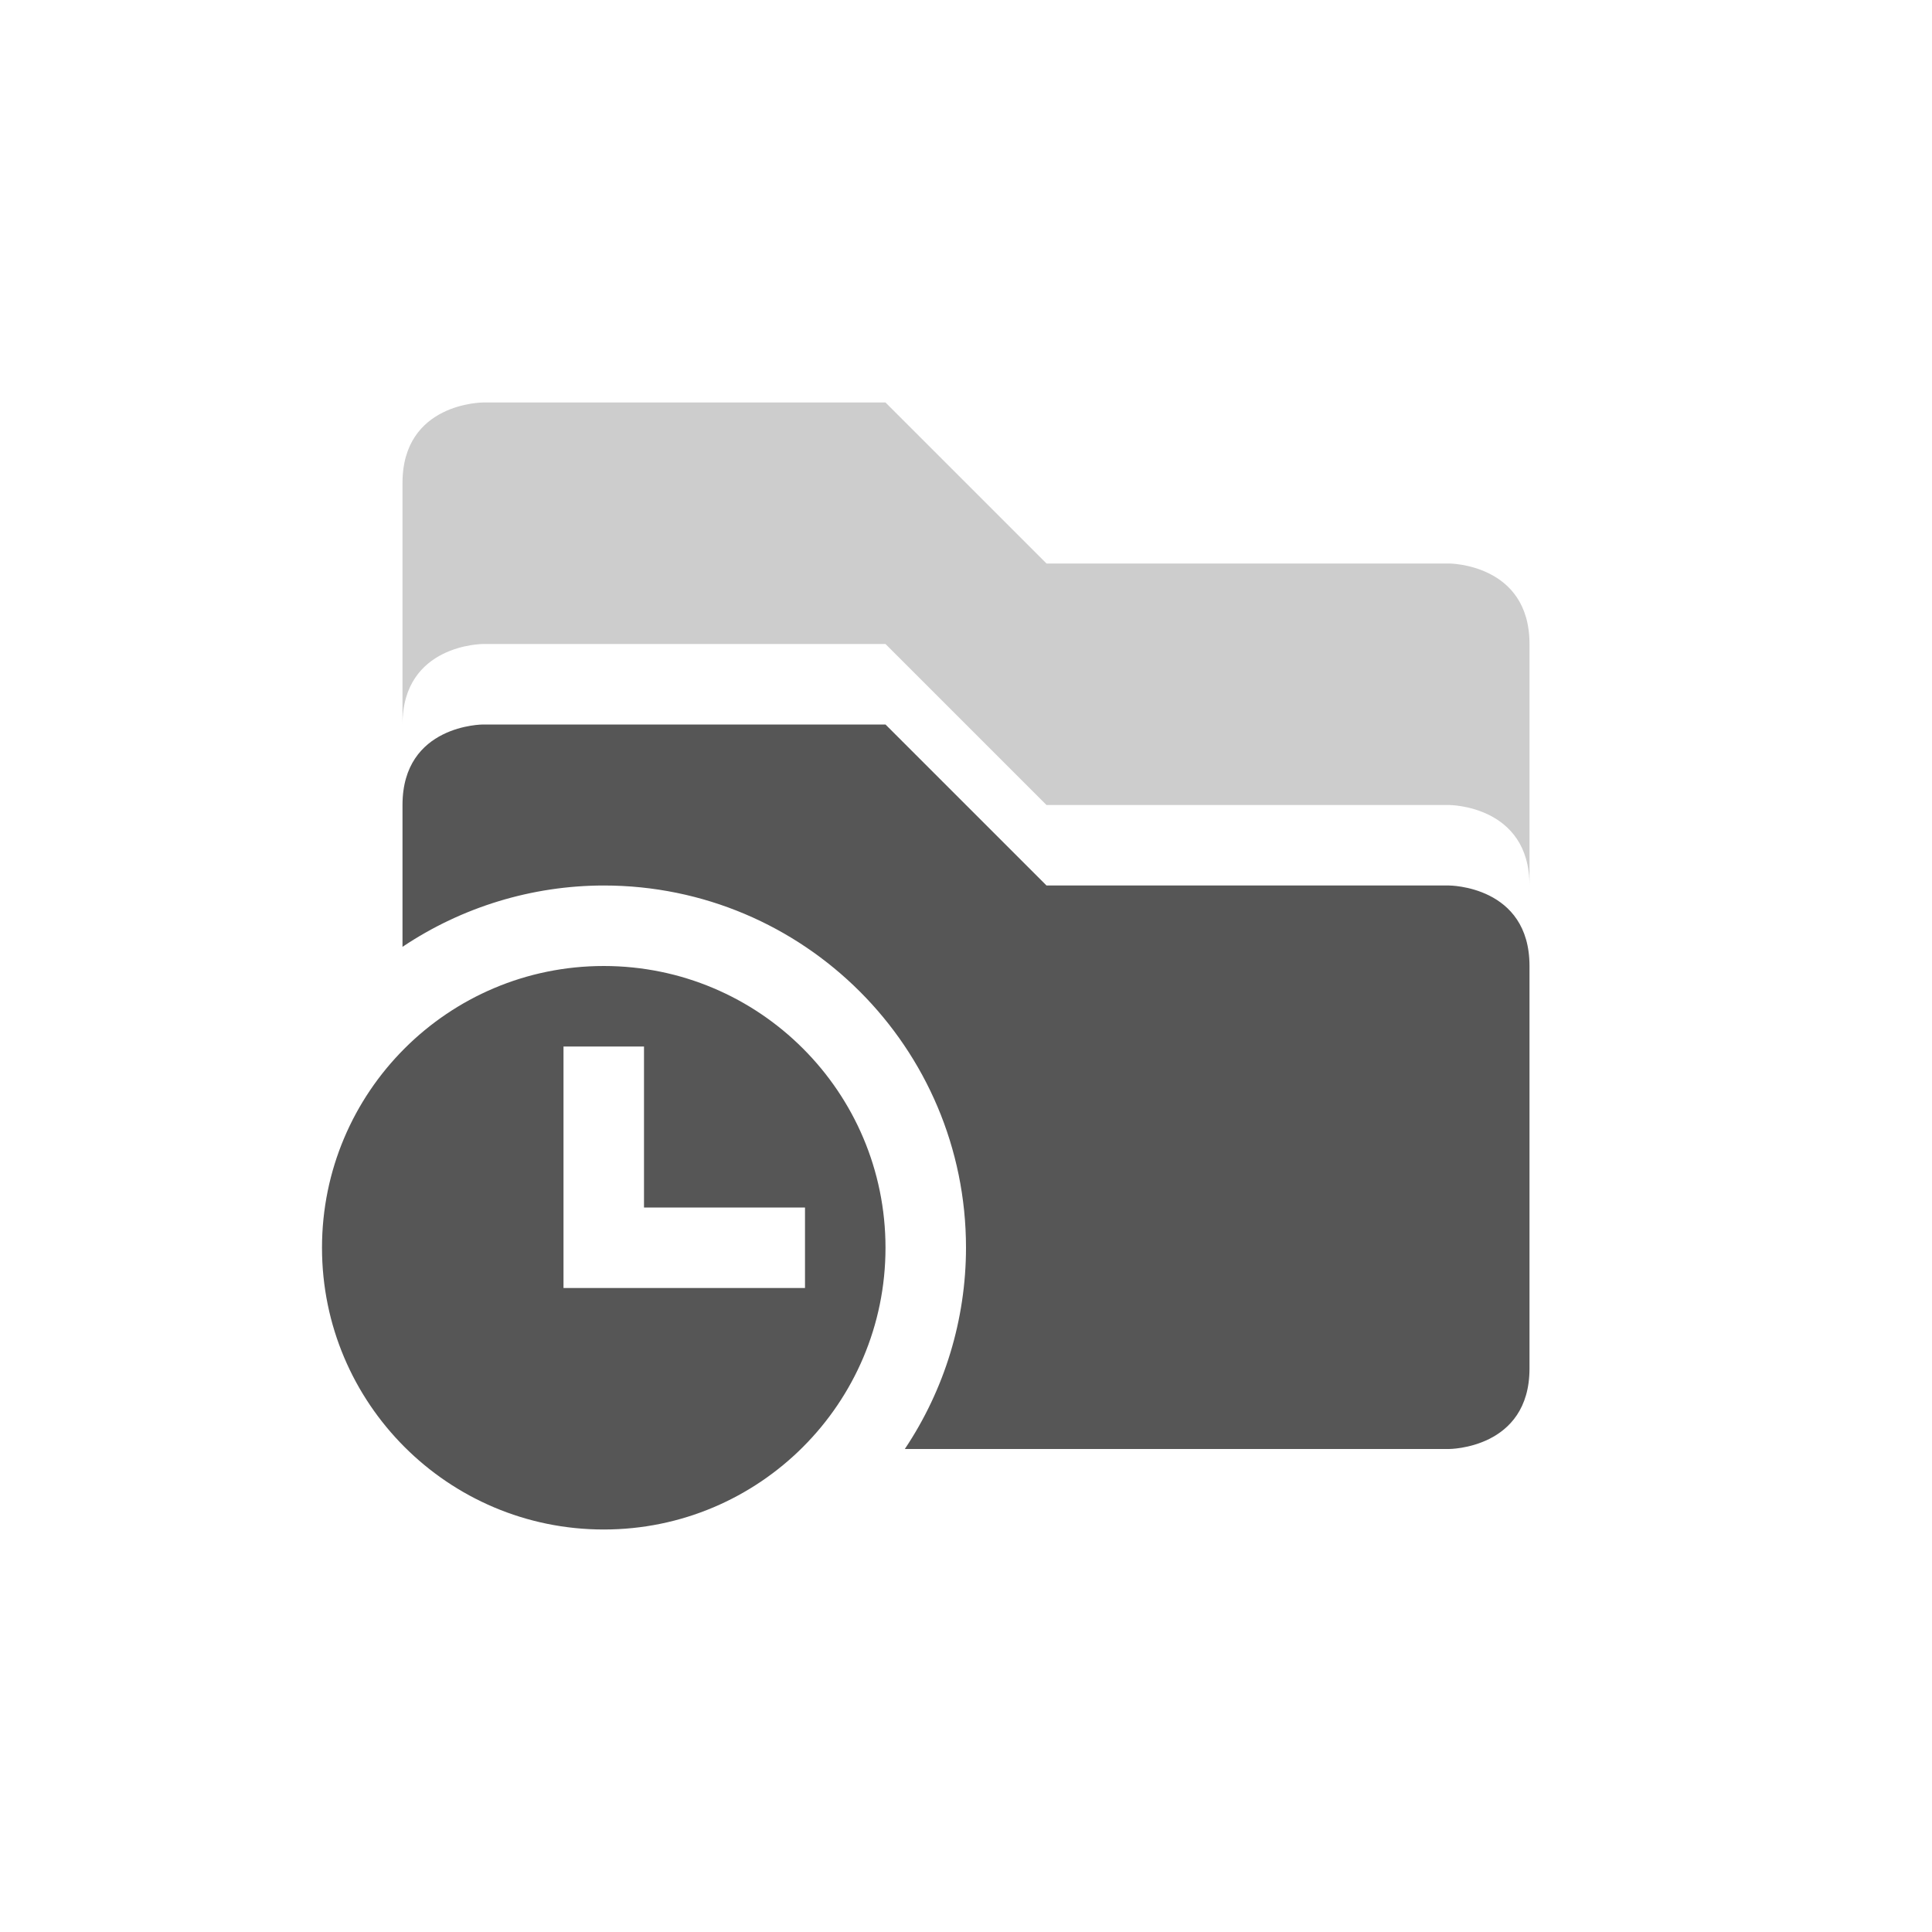
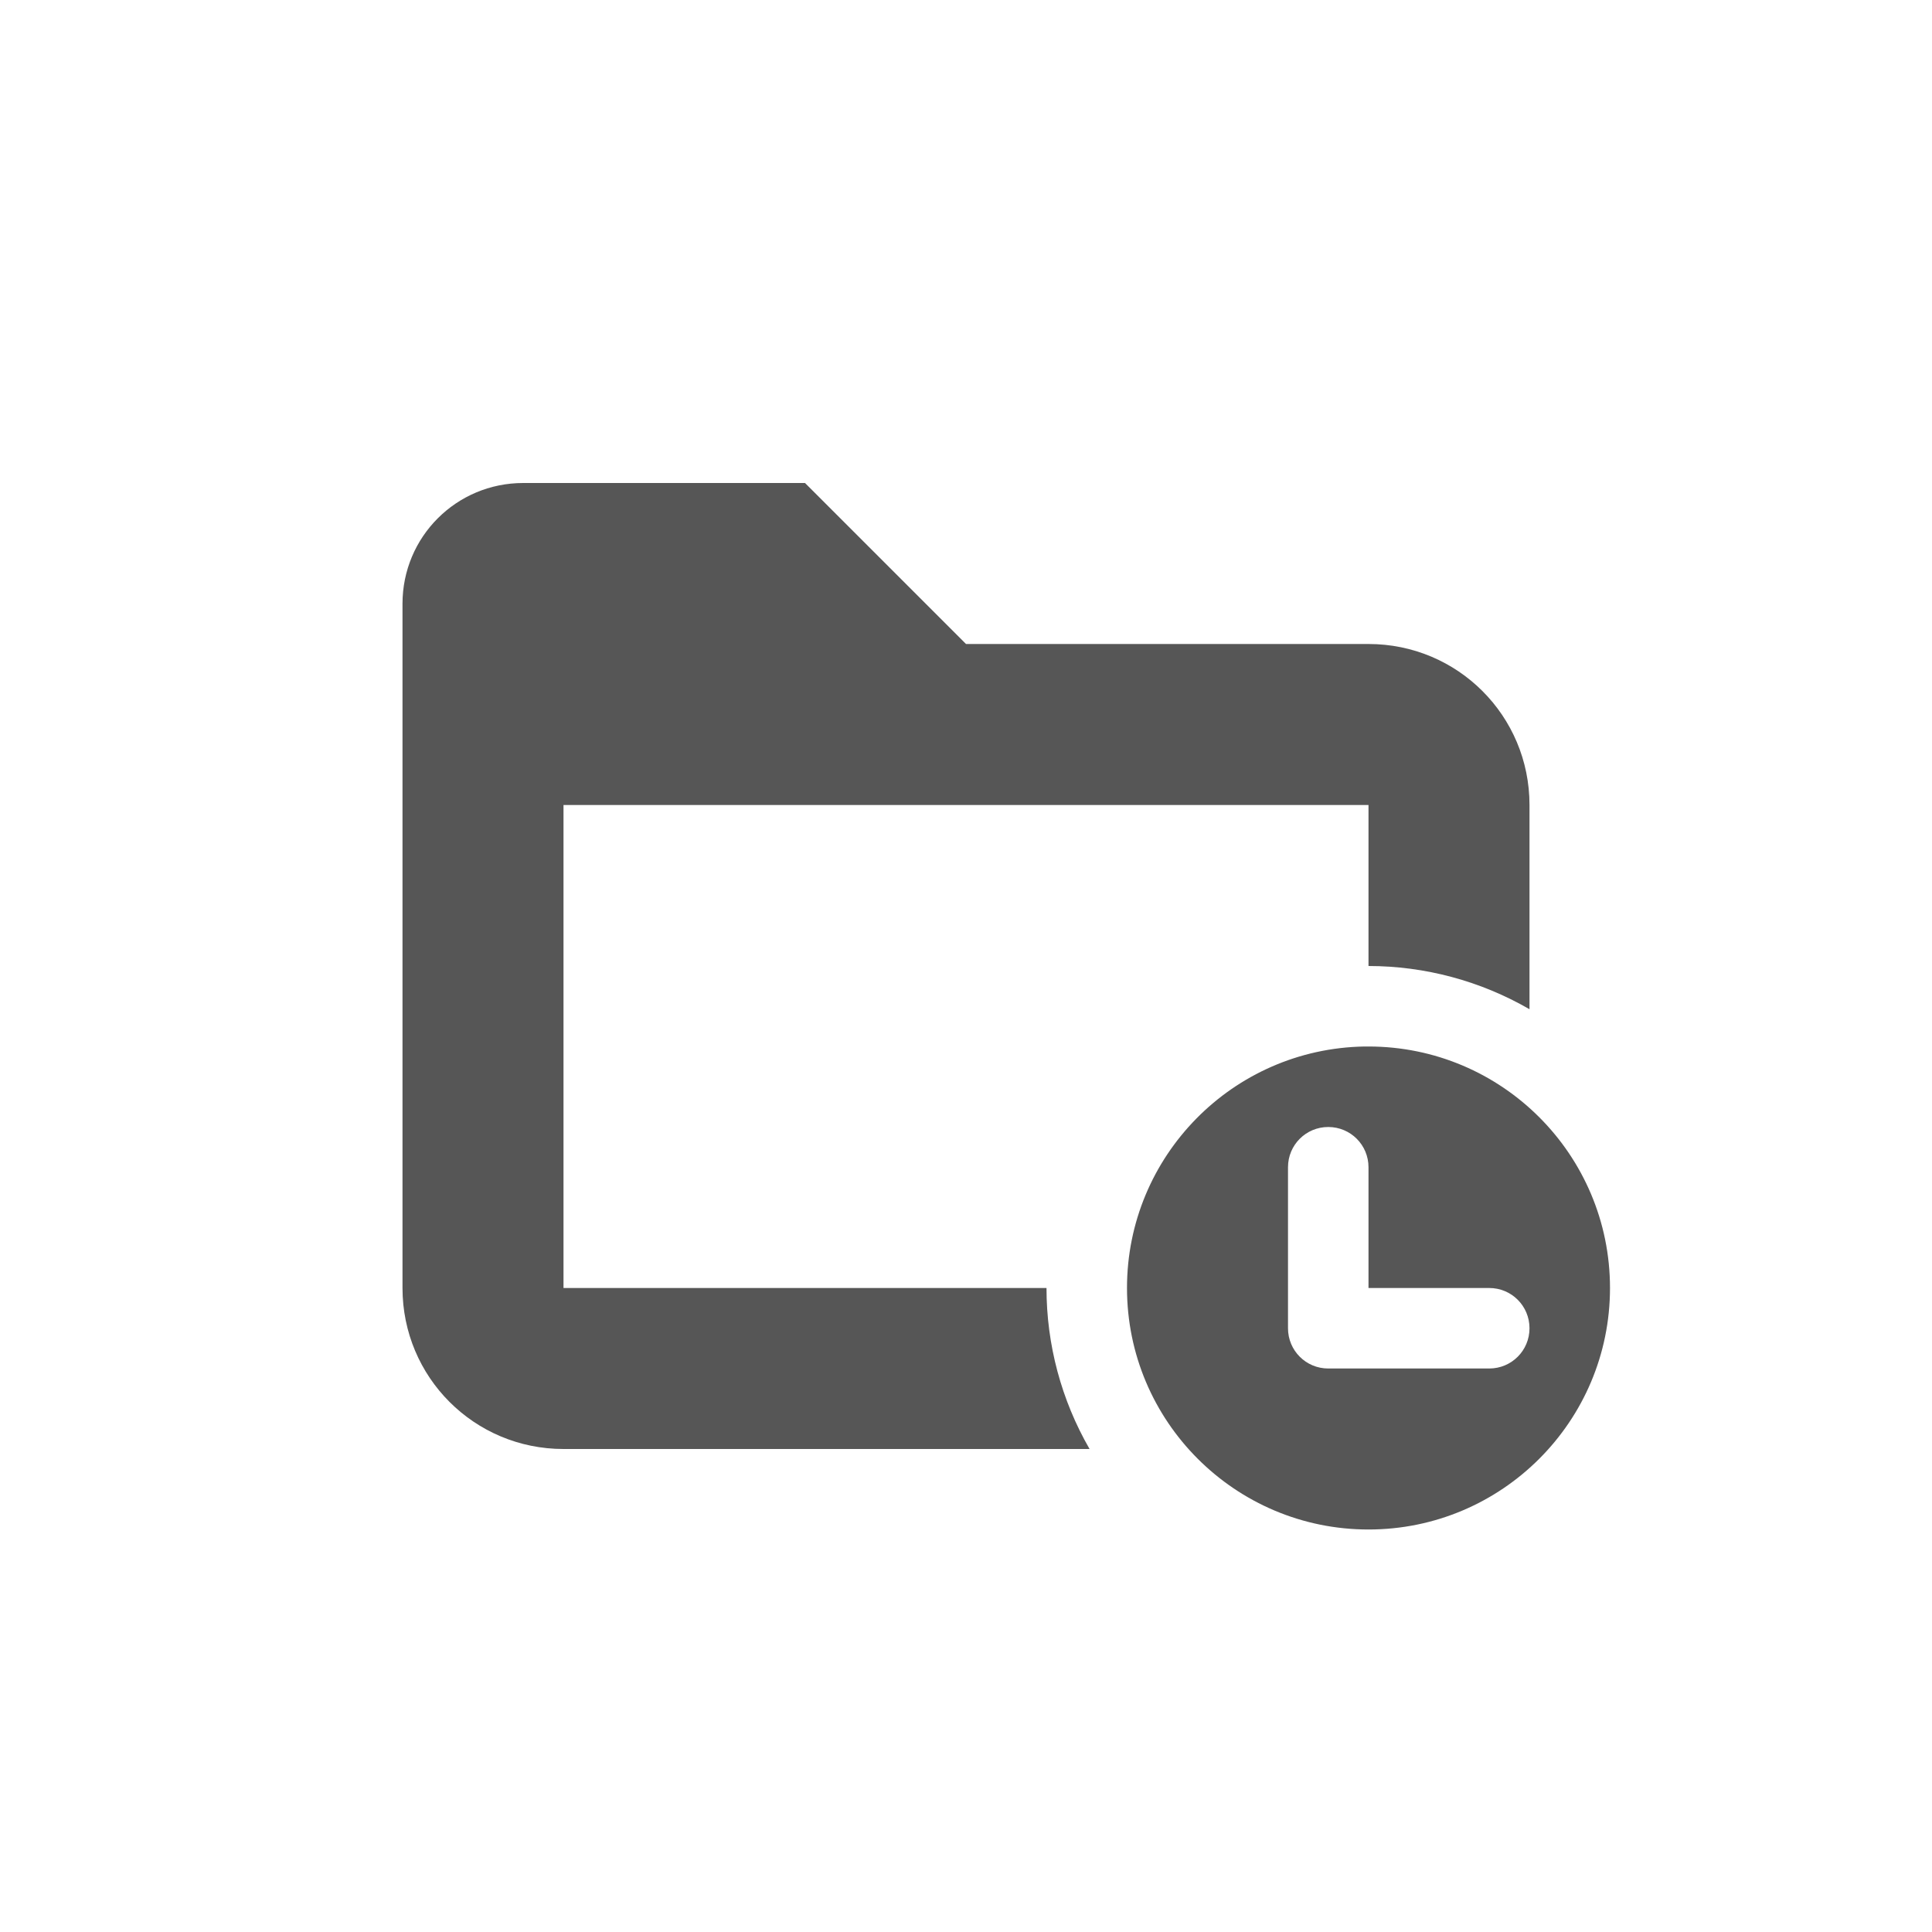
- <svg xmlns="http://www.w3.org/2000/svg" width="24" height="24" version="1.1">
+ <svg width="24" height="24" version="1.1">
  <defs>
-     <style id="current-color-scheme" type="text/css">
-    .ColorScheme-Text { color:#565656; } .ColorScheme-Highlight { color:#4285f4; }
-   </style>
+     <style id="current-color-scheme" type="text/css">.ColorScheme-Text { color:#565656; } .ColorScheme-Highlight { color:#4285f4; }</style>
  </defs>
-   <path style="opacity:0.3;fill:currentColor" class="ColorScheme-Text" d="M 6,5 C 6,5 5,5 5,6 V 9 C 5,8 6,8 6,8 h 5 l 2,2 h 5 c 0,0 1,0 1,1 V 8 C 19,7 18,7 18,7 H 13 L 11,5 Z" />
-   <path style="fill:currentColor" class="ColorScheme-Text" d="M 6,9 C 6,9 5,9 5,10 v 1.762 A 4.5,4.5 0 0 1 7.5,11 4.5,4.5 0 0 1 12,15.5 4.5,4.5 0 0 1 11.24,18 H 18 c 0,0 1,0 1,-1 v -5 c 0,-1 -1,-1 -1,-1 H 13 L 11,9 Z m 1.5,3 A 3.5,3.5 0 0 0 4,15.5 3.5,3.5 0 0 0 7.5,19 3.5,3.5 0 0 0 11,15.5 3.5,3.5 0 0 0 7.5,12 Z M 7,13 h 1 v 2 h 2 v 1 H 8 7 Z" />
+   <path class="ColorScheme-Text" d="m6.5 6c-0.831 0-1.5 0.669-1.5 1.5v8.5c0 1.108 0.892 2 2 2h6.535a4 4 0 0 1-0.535-2h-6v-6h10v2a4 4 0 0 1 2 0.537v-2.537c0-1.108-0.892-2-2-2h-5l-2-2h-3.5z" fill="currentColor" />
+   <path class="ColorScheme-Text" d="m16.949 13a3 3 0 0 0-2.949 3 3 3 0 0 0 3 3 3 3 0 0 0 3-3 3 3 0 0 0-3-3 3 3 0 0 0-0.051 0zm-0.449 1c0.277 0 0.5 0.223 0.5 0.5v1.5h1.5c0.277 0 0.5 0.223 0.5 0.5s-0.223 0.5-0.5 0.5h-2c-0.277 0-0.5-0.223-0.5-0.5v-2c0-0.277 0.223-0.5 0.5-0.5z" fill="currentColor" />
</svg>
